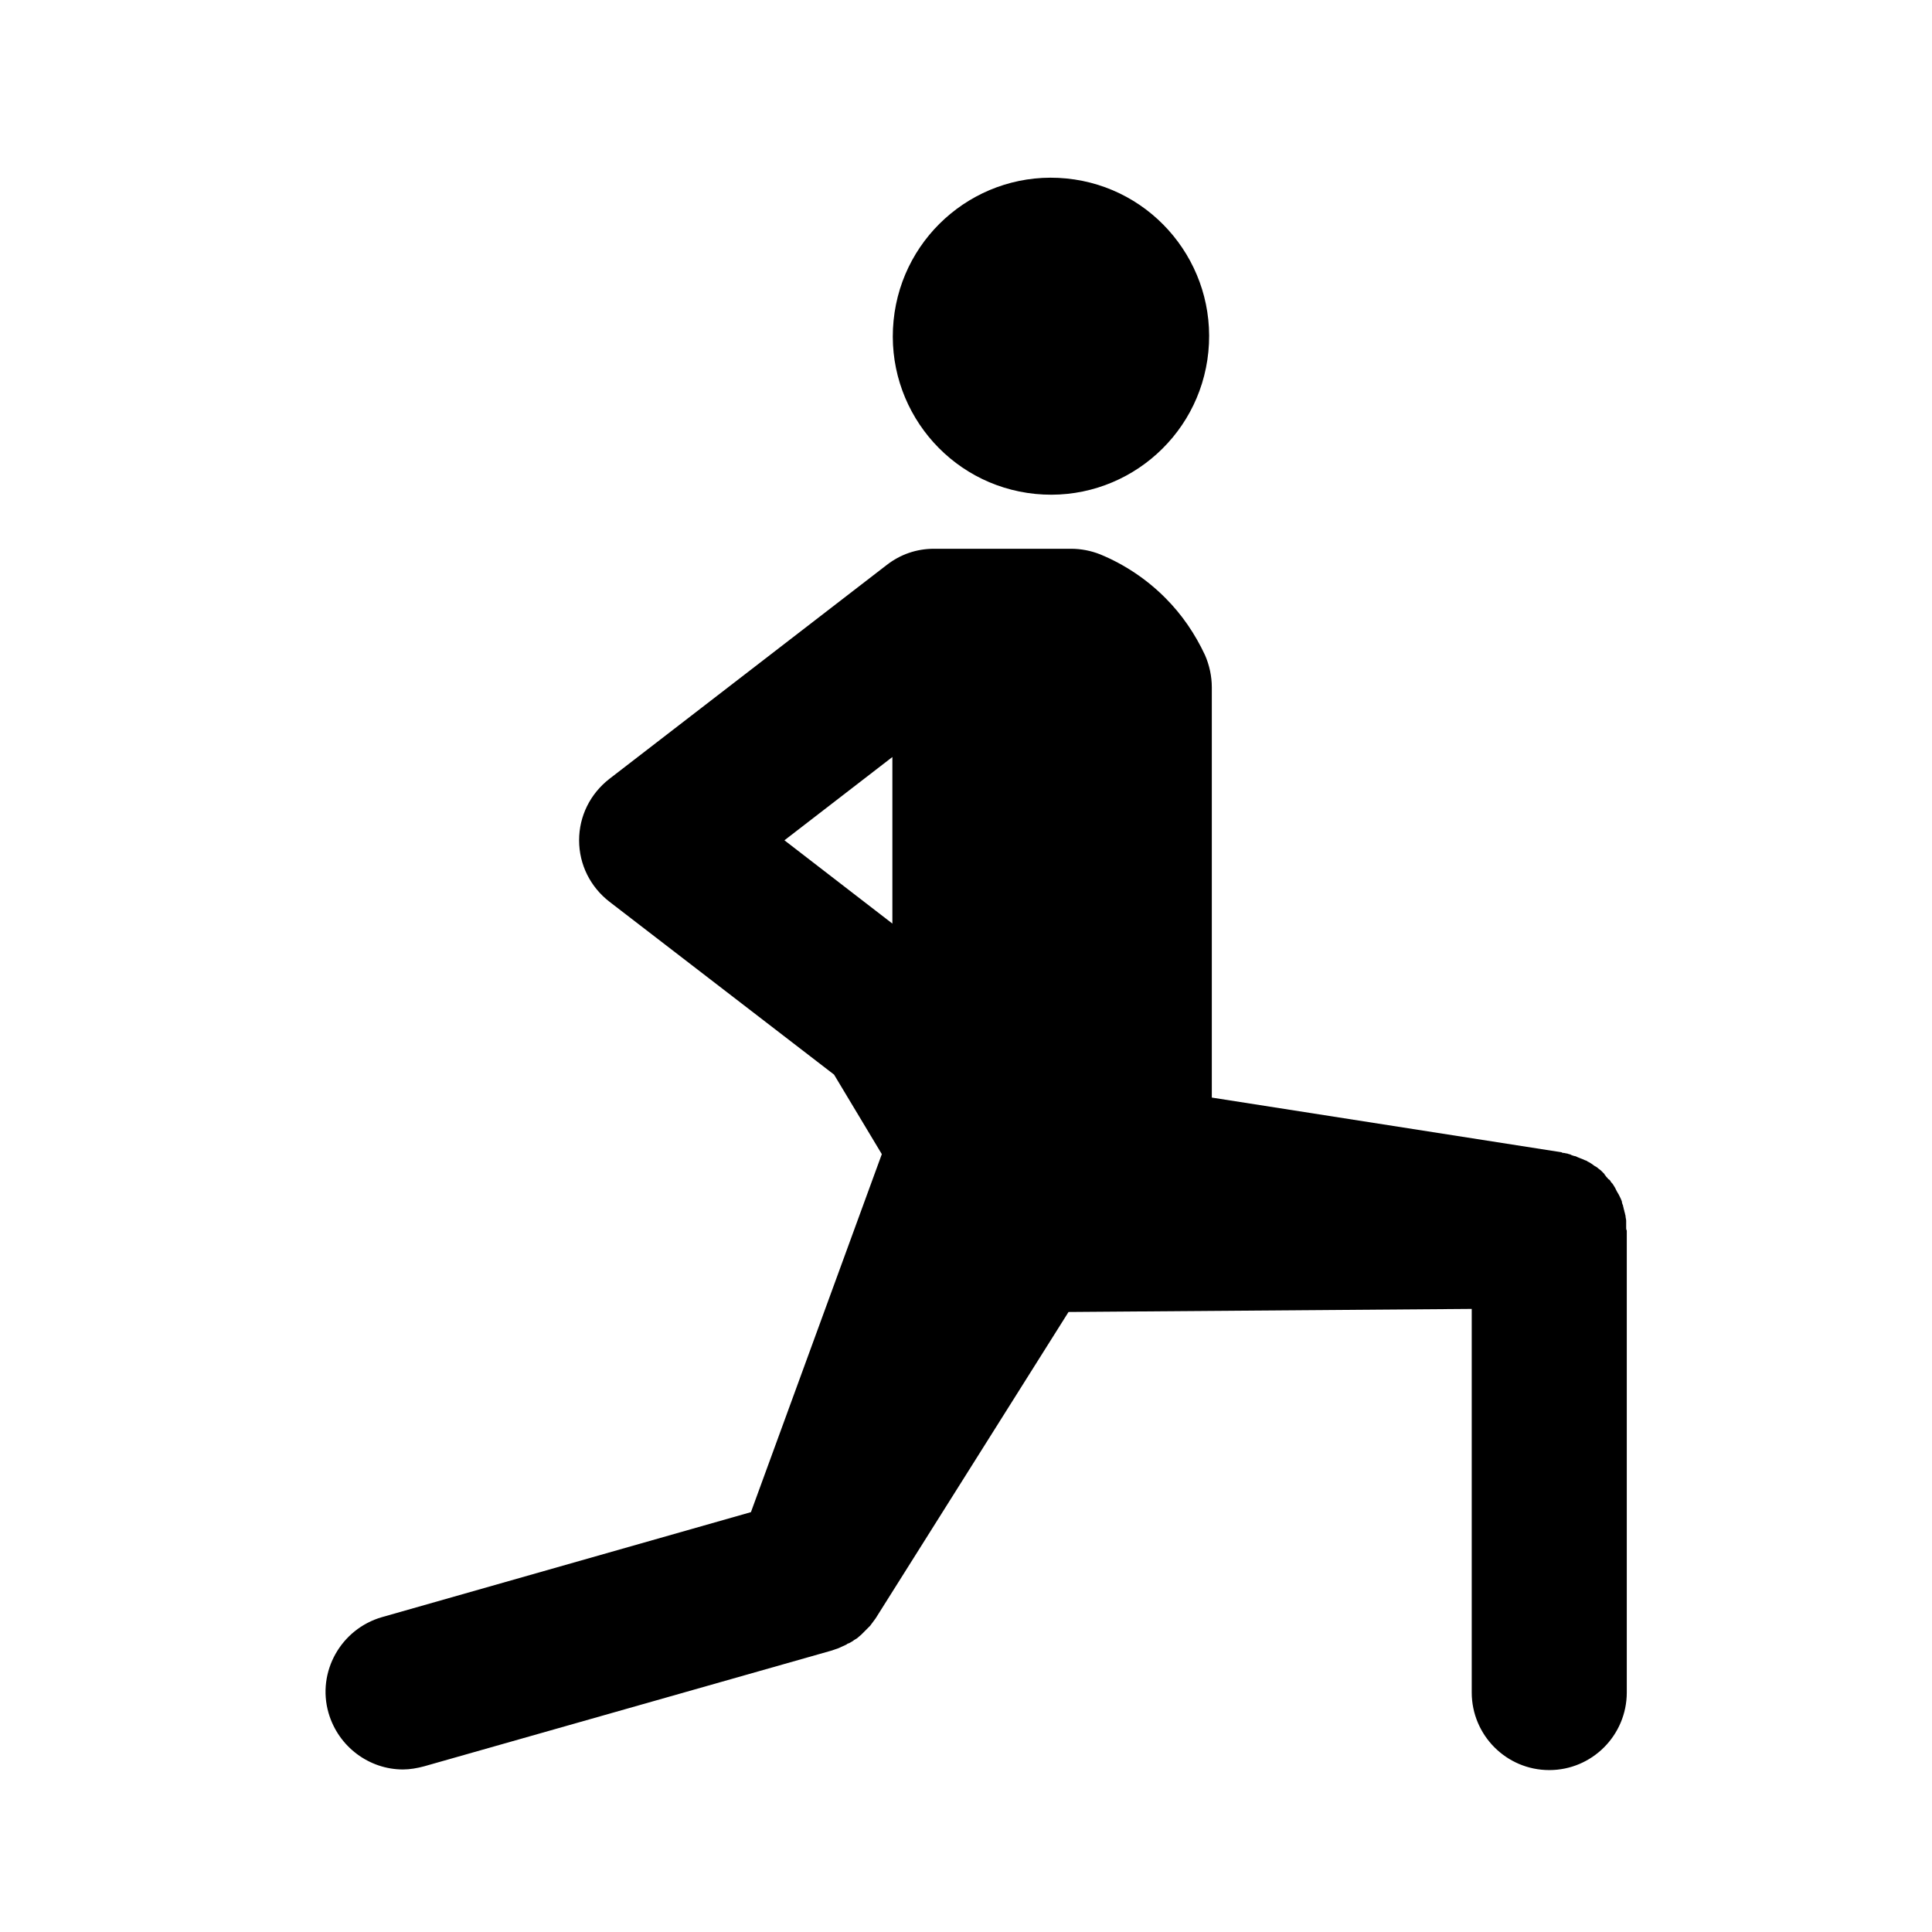
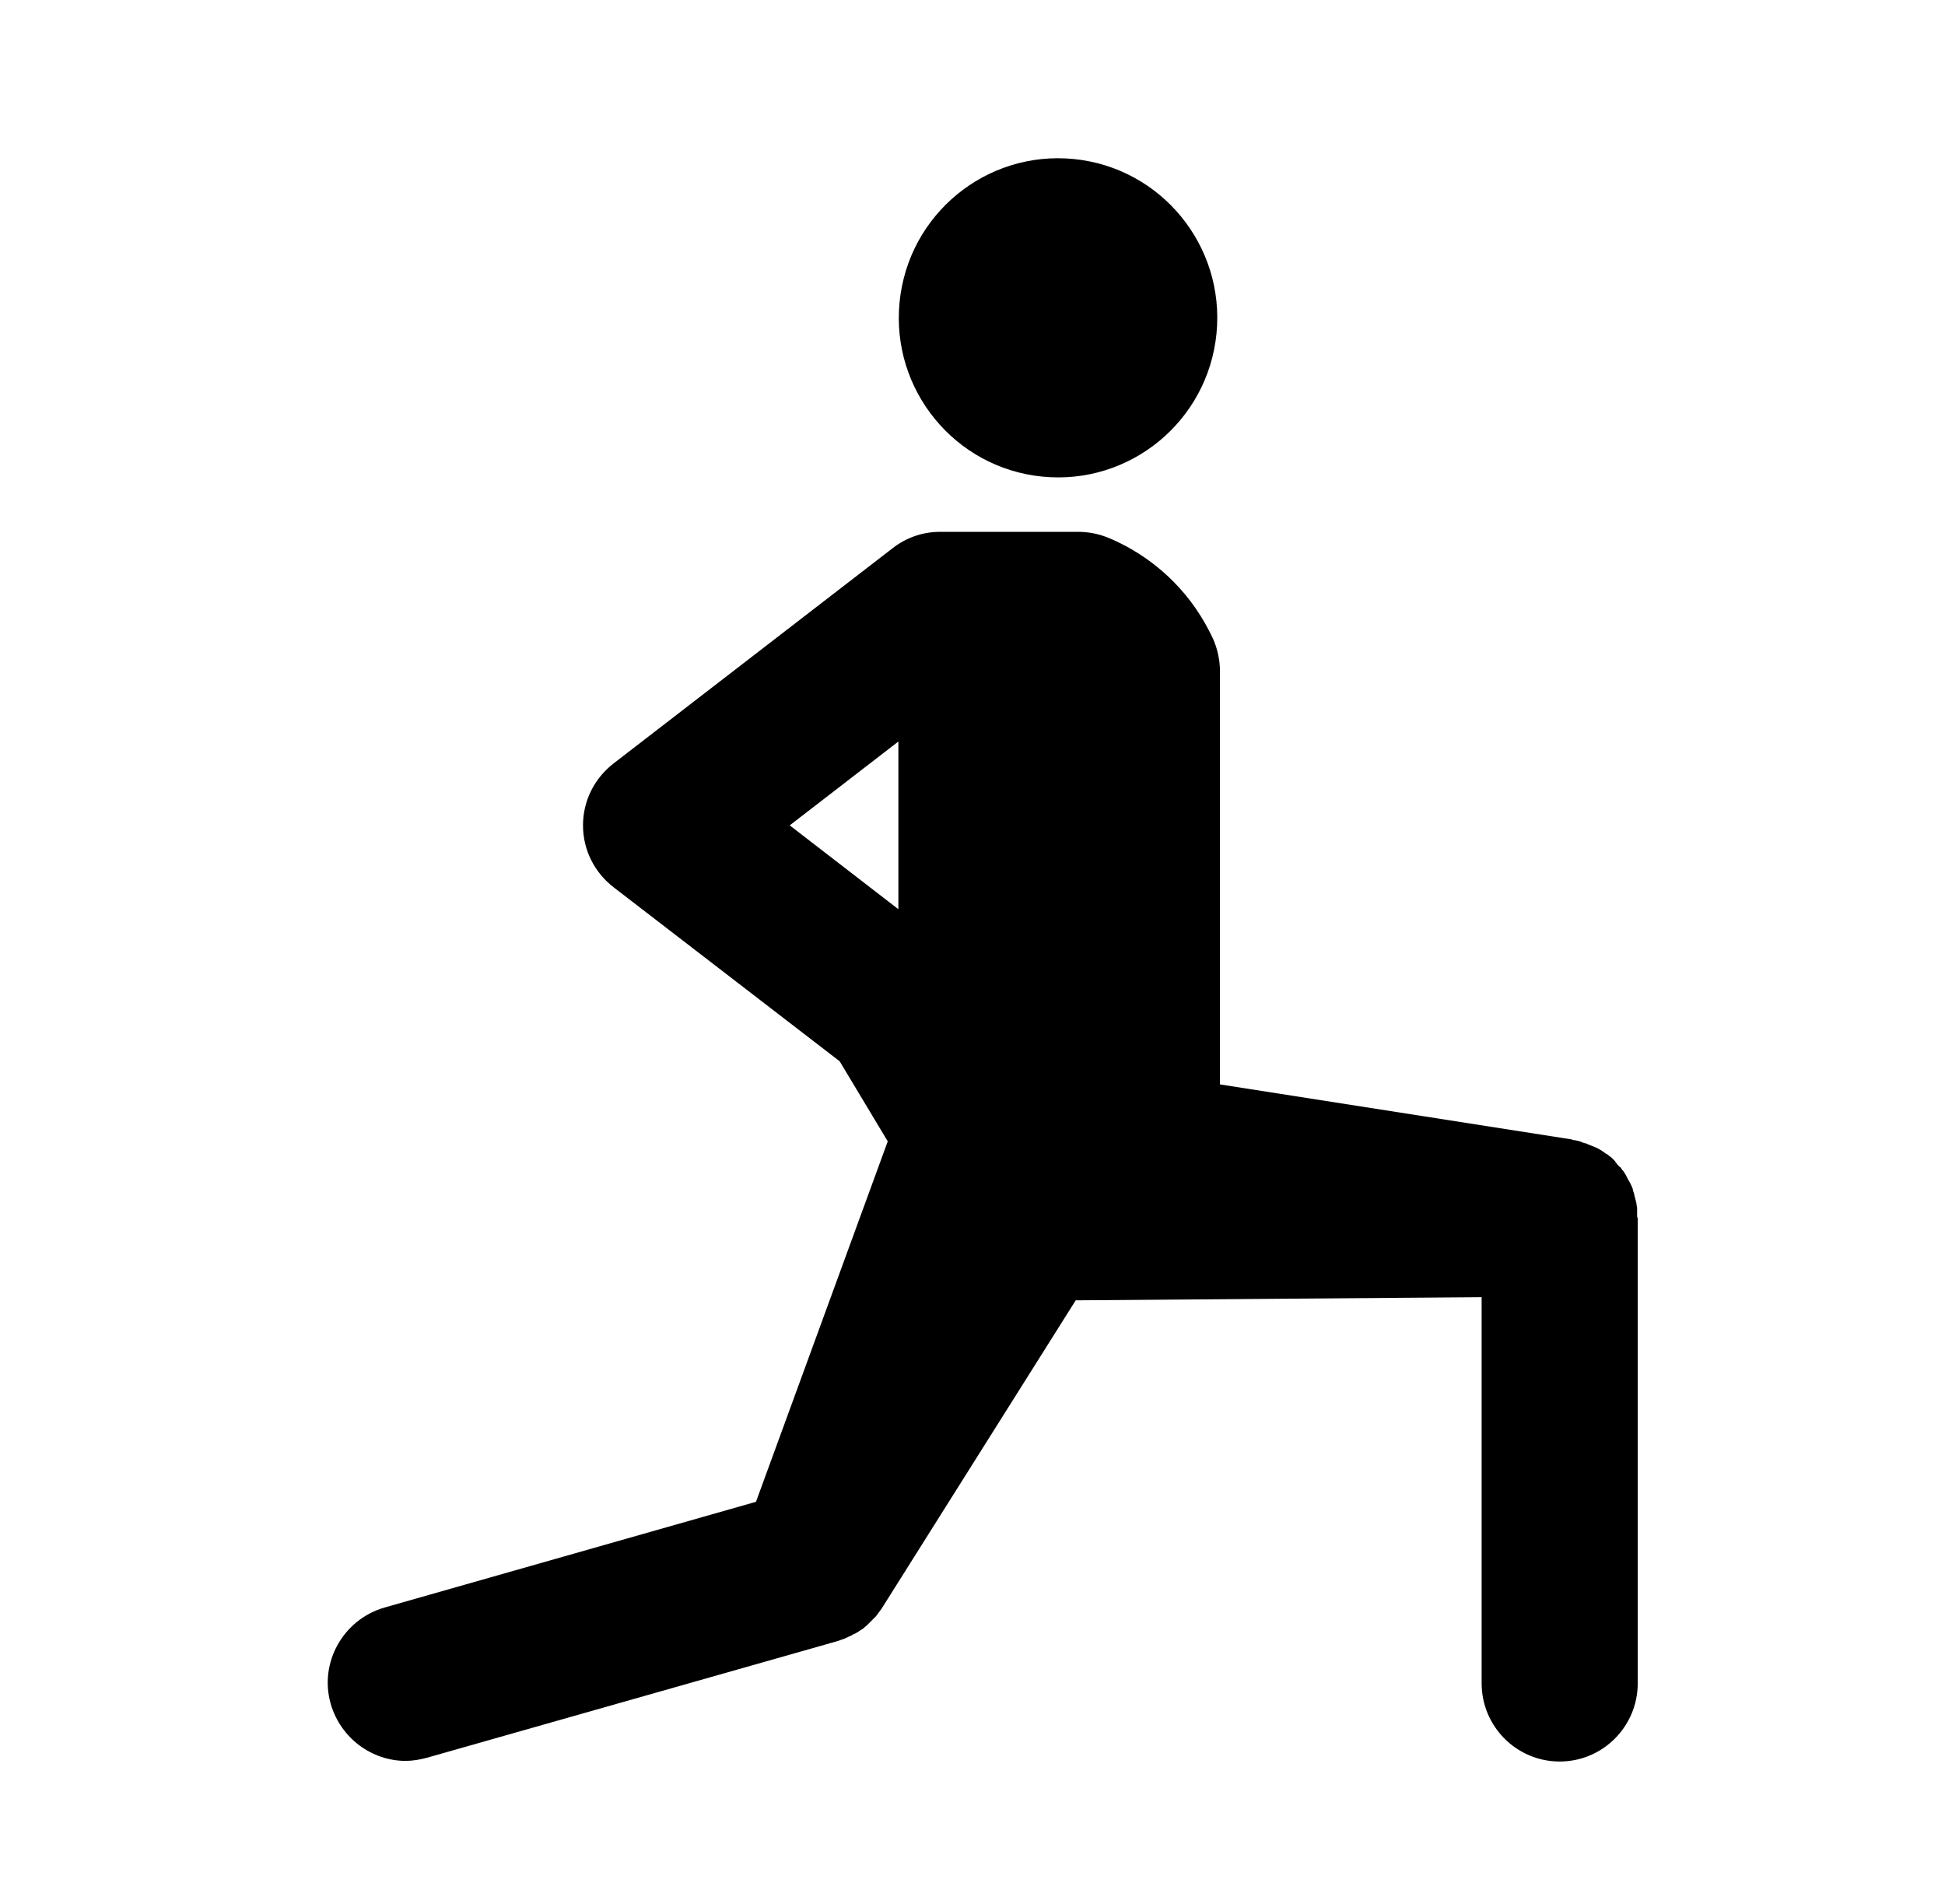
- <svg xmlns="http://www.w3.org/2000/svg" width="47" height="47" viewBox="0 0 47 47" fill="none">
-   <path d="M29.396 8.559C29.605 6.44 28.061 4.552 25.946 4.342C23.831 4.132 21.947 5.68 21.738 7.799C21.528 9.918 23.073 11.806 25.188 12.016C27.302 12.225 29.187 10.678 29.396 8.559Z" fill="black" />
-   <path d="M39.56 29.876C39.56 29.846 39.56 29.801 39.56 29.77C39.56 29.74 39.56 29.725 39.56 29.695C39.56 29.665 39.545 29.619 39.545 29.589C39.545 29.559 39.53 29.544 39.53 29.513C39.515 29.483 39.515 29.438 39.5 29.408C39.5 29.377 39.485 29.362 39.485 29.332C39.47 29.302 39.455 29.256 39.455 29.226C39.44 29.196 39.44 29.181 39.424 29.151C39.409 29.12 39.394 29.09 39.379 29.06C39.364 29.03 39.349 29.014 39.334 28.984C39.319 28.954 39.304 28.924 39.289 28.893C39.273 28.863 39.258 28.848 39.243 28.818C39.228 28.788 39.198 28.773 39.183 28.742C39.168 28.712 39.153 28.697 39.123 28.682C39.108 28.652 39.077 28.636 39.062 28.606C39.047 28.591 39.032 28.576 39.032 28.561L39.017 28.546C38.987 28.515 38.972 28.5 38.941 28.47C38.926 28.455 38.896 28.44 38.881 28.425C38.851 28.395 38.821 28.379 38.791 28.364C38.776 28.349 38.745 28.334 38.73 28.319C38.7 28.304 38.67 28.274 38.625 28.259C38.609 28.243 38.579 28.228 38.564 28.228C38.534 28.213 38.504 28.198 38.459 28.183C38.428 28.168 38.413 28.168 38.383 28.153C38.353 28.137 38.323 28.122 38.293 28.122C38.262 28.107 38.232 28.107 38.217 28.092C38.187 28.077 38.157 28.077 38.127 28.062C38.096 28.062 38.066 28.047 38.036 28.047C38.021 28.047 38.006 28.047 37.991 28.032L29.48 26.701V16.722C29.48 16.45 29.42 16.178 29.314 15.936C29.073 15.422 28.756 14.953 28.348 14.545C27.896 14.091 27.352 13.728 26.764 13.486C26.538 13.396 26.296 13.35 26.055 13.35H22.72C22.297 13.35 21.905 13.486 21.573 13.743L14.828 18.945C14.36 19.308 14.088 19.852 14.088 20.442C14.088 21.031 14.36 21.576 14.828 21.938L20.29 26.142L21.452 28.077L18.268 36.786L9.29 39.341C8.294 39.629 7.705 40.672 7.992 41.67C8.233 42.501 8.988 43.046 9.803 43.046C9.969 43.046 10.15 43.015 10.316 42.97L20.215 40.158C20.26 40.143 20.305 40.127 20.351 40.112C20.366 40.112 20.381 40.097 20.396 40.097C20.456 40.067 20.532 40.037 20.592 40.007C20.607 39.991 20.637 39.976 20.652 39.976C20.698 39.946 20.743 39.931 20.773 39.901C20.803 39.886 20.819 39.87 20.849 39.855C20.879 39.825 20.924 39.795 20.954 39.765C20.969 39.749 21 39.719 21.015 39.704C21.045 39.674 21.09 39.629 21.12 39.598C21.135 39.583 21.15 39.568 21.166 39.553C21.211 39.492 21.256 39.432 21.301 39.371L25.994 31.917L35.803 31.842V41.171C35.803 42.214 36.648 43.061 37.689 43.061C38.73 43.061 39.575 42.214 39.575 41.171V29.937C39.56 29.907 39.56 29.891 39.56 29.876ZM19.083 20.442L21.709 18.416V22.468L19.083 20.442Z" fill="black" />
+ <svg xmlns="http://www.w3.org/2000/svg" width="47" height="46" viewBox="0 0 47 46" fill="none">
+   <path d="M29.396 8.059C29.605 5.94 28.061 4.052 25.946 3.842C23.831 3.633 21.947 5.18 21.738 7.299C21.528 9.418 23.073 11.306 25.188 11.516C27.302 11.726 29.187 10.178 29.396 8.059Z" fill="black" />
+   <path d="M39.56 29.376C39.56 29.346 39.56 29.301 39.56 29.27C39.56 29.24 39.56 29.225 39.56 29.195C39.56 29.165 39.545 29.119 39.545 29.089C39.545 29.059 39.53 29.044 39.53 29.013C39.515 28.983 39.515 28.938 39.5 28.908C39.5 28.877 39.485 28.862 39.485 28.832C39.47 28.802 39.455 28.756 39.455 28.726C39.44 28.696 39.44 28.681 39.424 28.651C39.409 28.62 39.394 28.59 39.379 28.56C39.364 28.53 39.349 28.515 39.334 28.484C39.319 28.454 39.304 28.424 39.289 28.393C39.273 28.363 39.258 28.348 39.243 28.318C39.228 28.288 39.198 28.273 39.183 28.242C39.168 28.212 39.153 28.197 39.123 28.182C39.108 28.152 39.077 28.137 39.062 28.106C39.047 28.091 39.032 28.076 39.032 28.061L39.017 28.046C38.987 28.015 38.972 28 38.942 27.97C38.926 27.955 38.896 27.94 38.881 27.925C38.851 27.895 38.821 27.879 38.791 27.864C38.776 27.849 38.745 27.834 38.73 27.819C38.7 27.804 38.67 27.774 38.625 27.759C38.61 27.743 38.579 27.728 38.564 27.728C38.534 27.713 38.504 27.698 38.459 27.683C38.428 27.668 38.413 27.668 38.383 27.653C38.353 27.637 38.323 27.622 38.293 27.622C38.263 27.607 38.232 27.607 38.217 27.592C38.187 27.577 38.157 27.577 38.127 27.562C38.096 27.562 38.066 27.547 38.036 27.547C38.021 27.547 38.006 27.547 37.991 27.532L29.48 26.201V16.222C29.48 15.95 29.42 15.678 29.314 15.436C29.073 14.922 28.756 14.453 28.348 14.045C27.896 13.591 27.352 13.228 26.764 12.986C26.538 12.896 26.296 12.85 26.055 12.85H22.72C22.297 12.85 21.905 12.986 21.573 13.243L14.828 18.445C14.36 18.808 14.088 19.352 14.088 19.942C14.088 20.531 14.36 21.076 14.828 21.438L20.29 25.642L21.452 27.577L18.268 36.286L9.29 38.841C8.294 39.129 7.705 40.172 7.992 41.17C8.234 42.001 8.988 42.546 9.803 42.546C9.969 42.546 10.15 42.515 10.316 42.47L20.215 39.658C20.26 39.643 20.305 39.627 20.351 39.612C20.366 39.612 20.381 39.597 20.396 39.597C20.456 39.567 20.532 39.537 20.592 39.507C20.607 39.491 20.637 39.476 20.652 39.476C20.698 39.446 20.743 39.431 20.773 39.401C20.803 39.386 20.819 39.37 20.849 39.355C20.879 39.325 20.924 39.295 20.954 39.265C20.969 39.249 21 39.219 21.015 39.204C21.045 39.174 21.09 39.129 21.12 39.098C21.135 39.083 21.151 39.068 21.166 39.053C21.211 38.992 21.256 38.932 21.301 38.871L25.994 31.418L35.803 31.342V40.671C35.803 41.714 36.648 42.561 37.689 42.561C38.73 42.561 39.575 41.714 39.575 40.671V29.437C39.56 29.407 39.56 29.391 39.56 29.376ZM19.083 19.942L21.709 17.916V21.968L19.083 19.942Z" fill="black" />
</svg>
